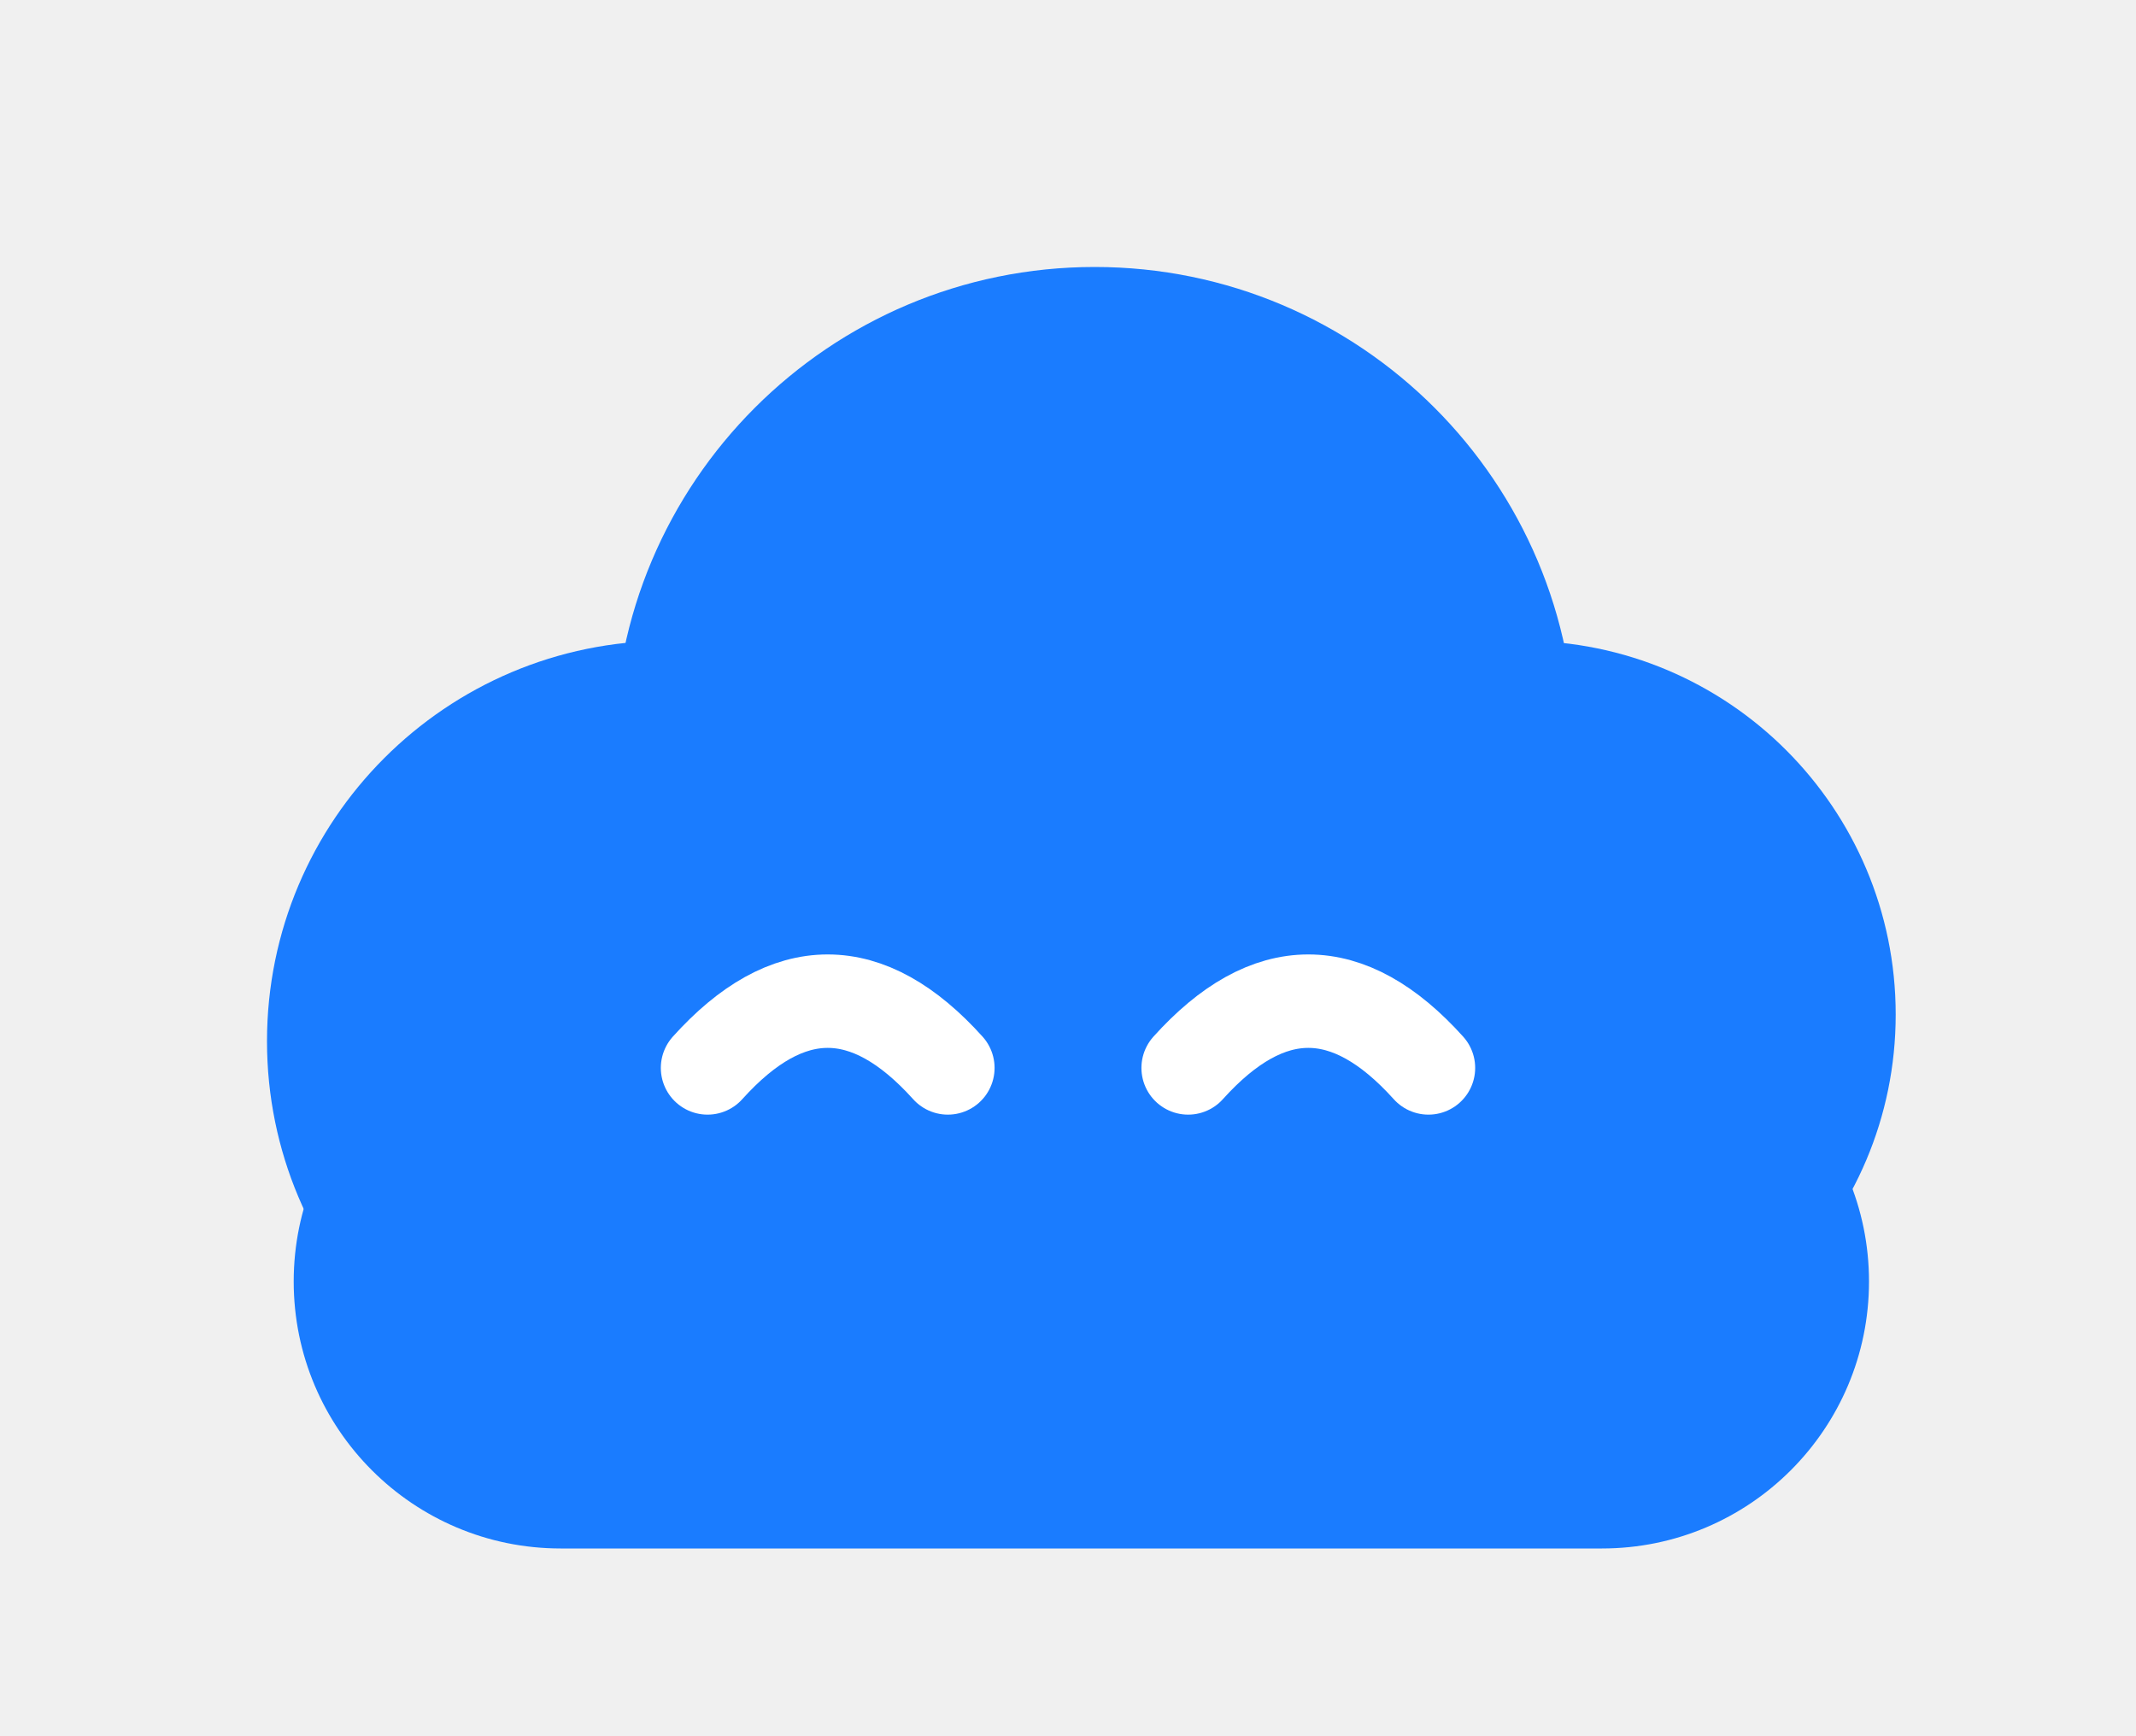
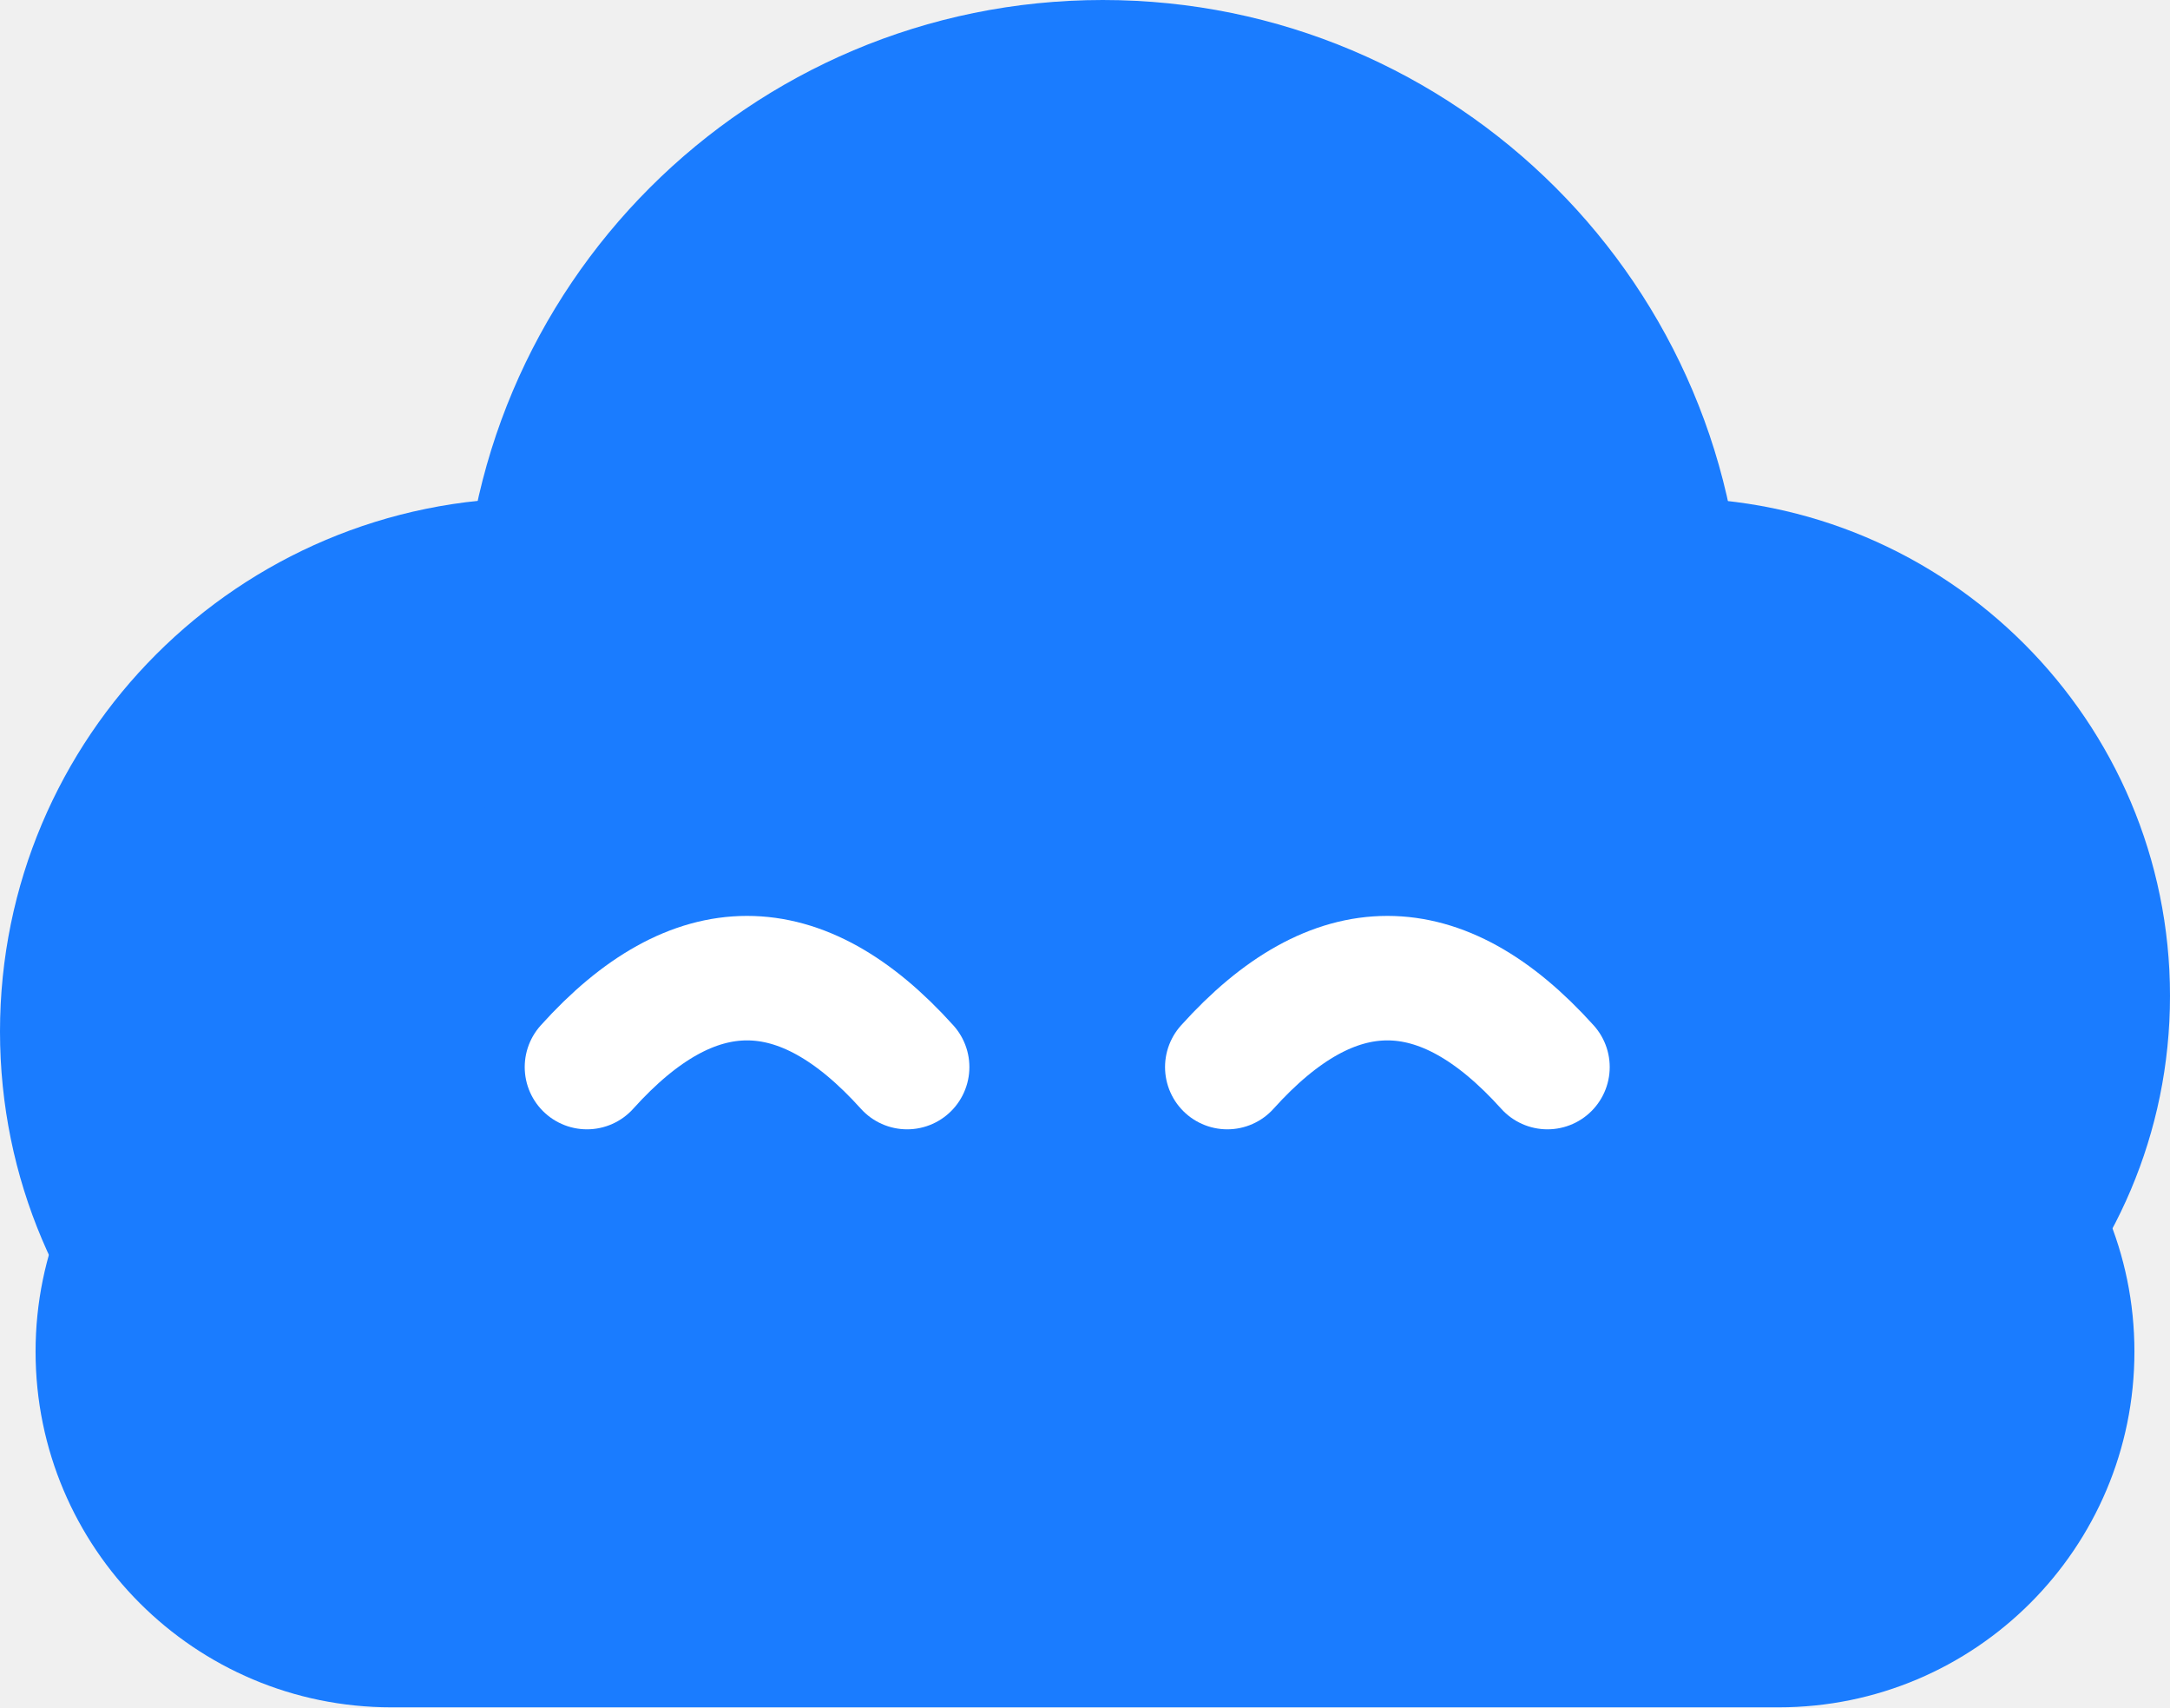
- <svg xmlns="http://www.w3.org/2000/svg" viewBox="-10 -10 160 130" width="160" height="130" role="img" aria-label="CloudBot mascot">
+ <svg xmlns="http://www.w3.org/2000/svg" viewBox="10 10 122 96" width="122" height="96" role="img" aria-label="CloudBot mascot">
  <style>
    .eyes {
      animation: blink 4s ease-in-out infinite;
      transform-box: fill-box;
      transform-origin: center;
    }
    @keyframes blink {
      0%, 94%, 100% { transform: scaleY(1); }
      96% { transform: scaleY(0.1); }
    }
    @media (prefers-reduced-motion: reduce) {
      .eyes { animation: none; }
    }
  </style>
  <g fill="#1a7cff" stroke="none">
    <circle cx="40" cy="68" r="30" />
    <circle cx="72" cy="46" r="36" />
    <circle cx="104" cy="66" r="28" />
    <rect x="12" y="66" width="118" height="40" rx="20" />
  </g>
  <g class="eyes" fill="none" stroke="#ffffff" stroke-width="7" stroke-linecap="round">
    <path d="M43 70 Q52 60 61 70" />
    <path d="M79 70 Q88 60 97 70" />
  </g>
</svg>
